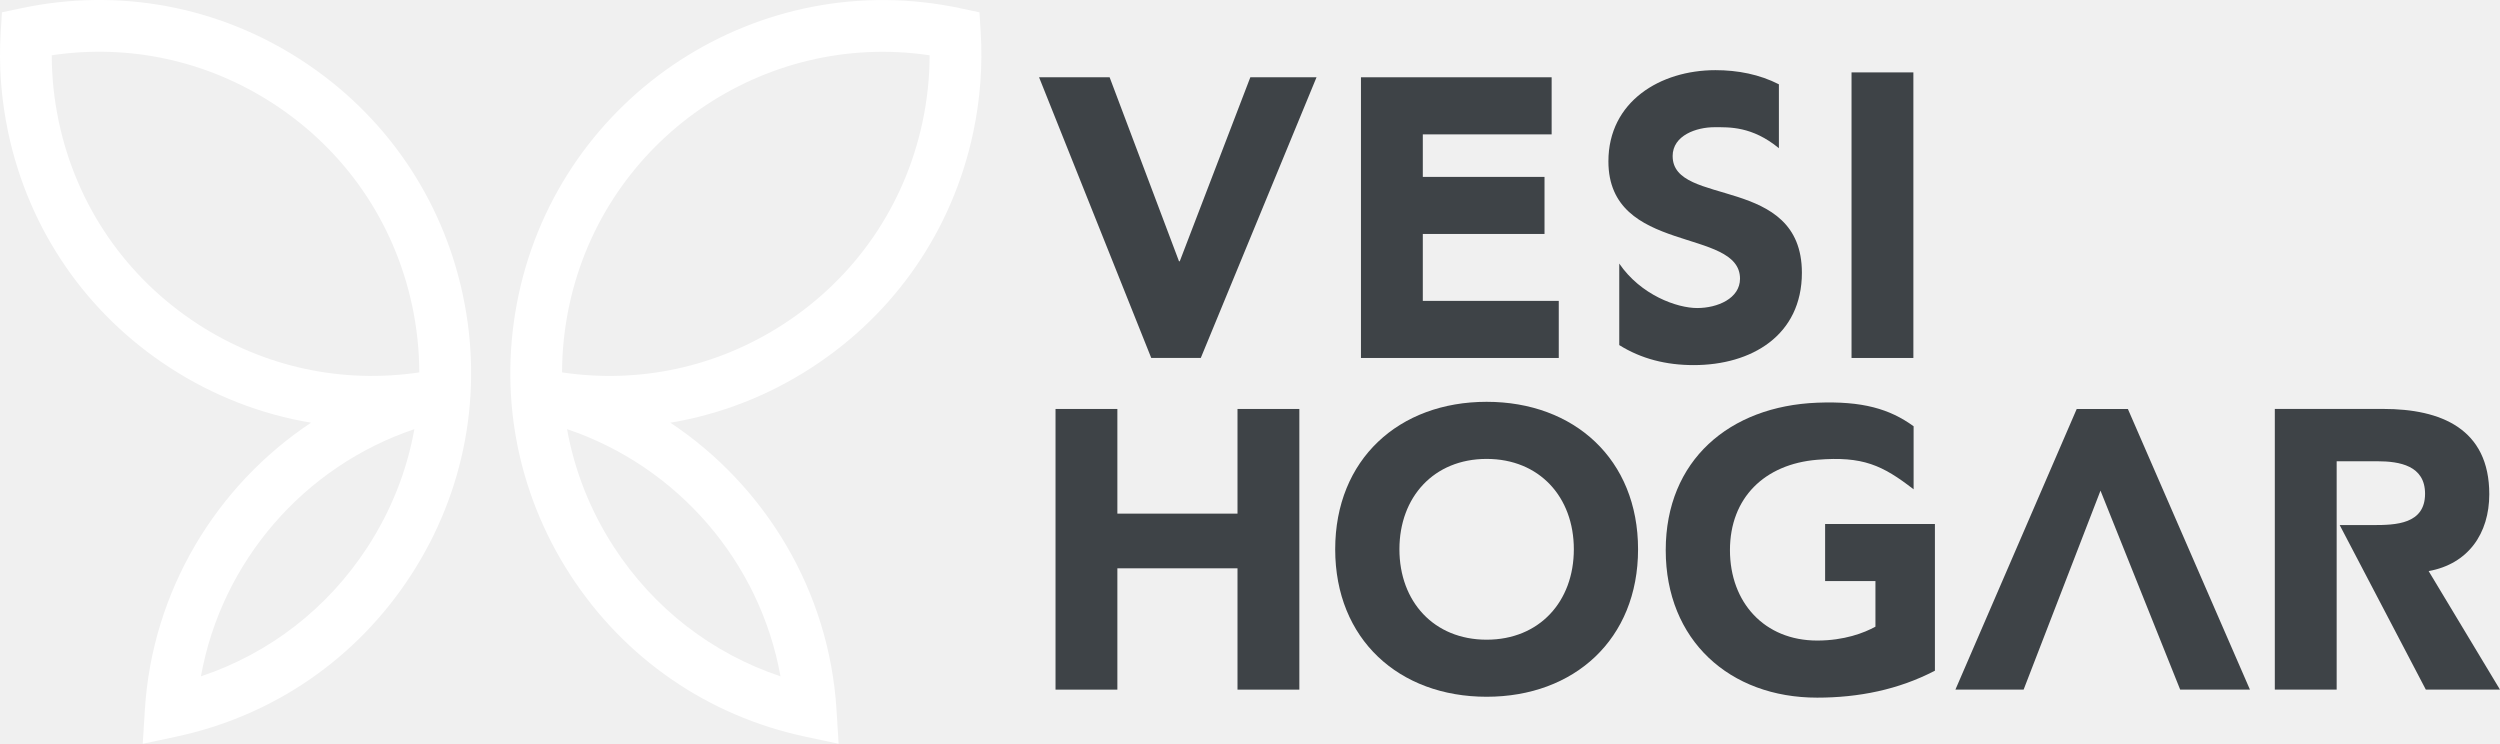
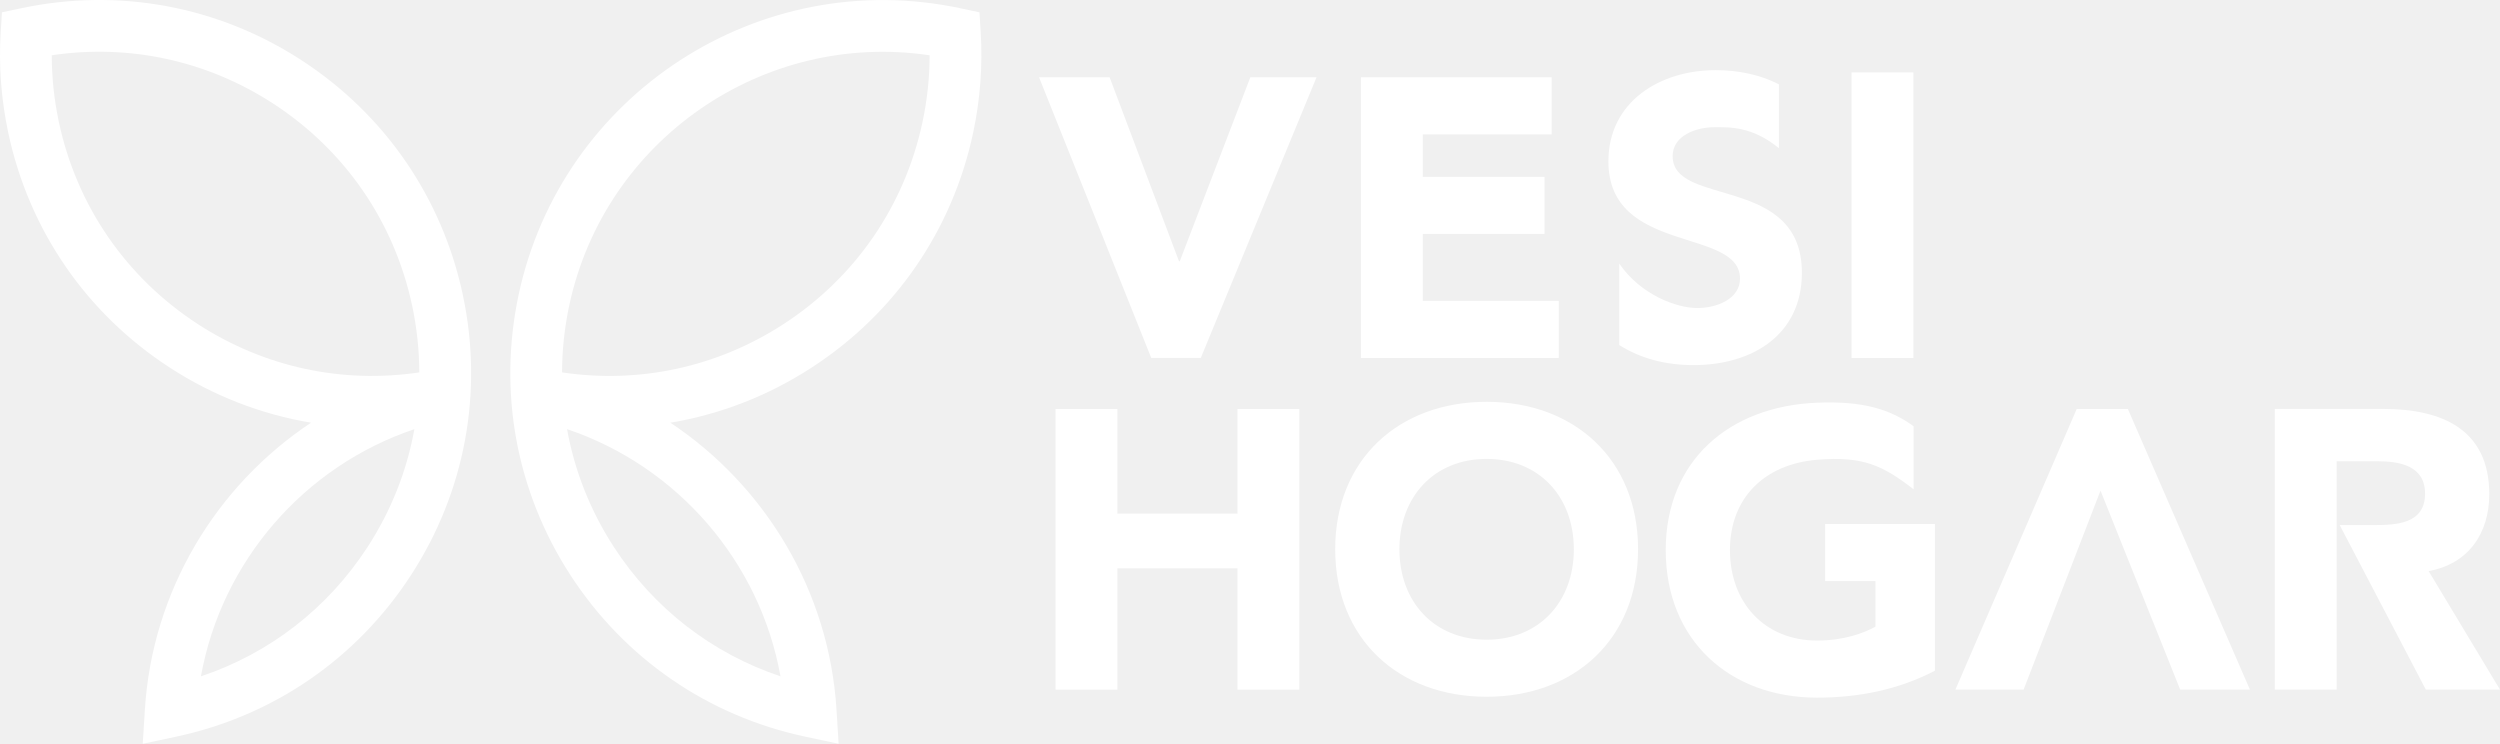
<svg xmlns="http://www.w3.org/2000/svg" id="Layer_1" viewBox="0 0 757.94 225.49">
  <defs>
    <style>
      .cls-1 {
-         fill: #3e4347;
+         fill: #FFFFFF;
      }

      .cls-2 {
        fill: #FFFFFF;
      }
    </style>
  </defs>
  <path class="cls-1" d="M315.02,23.43h21.39l21.03,55.77h.24l21.39-55.77h20.07l-35.09,85.09h-15.02l-34.01-85.09Z" />
  <path class="cls-1" d="M412.61,23.43h57.81v17.31h-39.06v12.89h36.9v17.3h-36.9v20.29h41.22v17.31h-59.97V23.43Z" />
  <path class="cls-1" d="M561.34,21.95h18.75V108.53h-18.75V21.95Z" />
  <path class="cls-1" d="M320.01,123.99h18.75v31.73h36.42v-31.73h18.75v85.09h-18.75v-36.78h-36.42v36.78h-18.75V123.99Z" />
  <path class="cls-1" d="M450.71,121.82c26.56,0,45.91,17.43,45.91,44.71s-19.35,44.71-45.91,44.71-45.91-17.42-45.91-44.71,19.35-44.71,45.91-44.71Zm0,72.12c15.98,0,26.44-11.54,26.44-27.41s-10.46-27.4-26.44-27.4-26.44,11.54-26.44,27.4,10.46,27.41,26.44,27.41Z" />
  <path class="cls-1" d="M736.3,173.14c12.02-2.16,18.39-11.41,18.39-23.32,0-19.83-14.66-25.84-32.09-25.84h-32.93v85.09h18.75v-69.23h12.26c6.85,0,14.54,1.32,14.54,9.85,0,9.25-8.9,9.5-15.75,9.5h-10.13l26.11,49.88h22.48l-21.63-35.94Z" />
  <path class="cls-1" d="M553.33,176.17h15.26v13.82c-3.48,1.92-9.49,4.21-17.67,4.21-15.98,0-26.44-11.54-26.44-27.41s10.51-26.09,26.44-27.4c13.84-1.14,19.8,1.65,29.24,8.96v-19.12c-7.25-5.26-15.51-7.69-29.24-7.14-26.54,1.05-45.91,17.43-45.91,44.71s19.35,44.71,45.91,44.71c12.5,0,24.64-2.4,35.7-8.17v-44.47h-33.29v17.3Z" />
  <polygon class="cls-1" points="645.12 123.99 629.61 123.99 592.83 209.08 613.51 209.08 636.82 148.75 660.98 209.08 682.13 209.08 645.12 123.99" />
  <path class="cls-1" d="M507.1,47.35c0-6.37,7.33-8.78,12.62-8.78,4.53,0,11.45-.34,19.6,6.36V25.56c-5.84-2.99-12.44-4.29-19.24-4.29-16.71,0-32.45,9.5-32.45,27.65,0,28.36,39.9,19.95,39.9,35.57,0,6.01-6.85,8.9-12.98,8.9s-17.11-3.93-23.63-13.48v24.71c6.68,4.18,14.23,6.07,22.56,6.07,17.55,0,32.81-9.01,32.81-28,0-29.81-39.18-19.84-39.18-35.33Z" />
  <path class="cls-2" d="M254.26,225.49l-10.1-2.15c-29.5-6.27-54.78-23.66-71.2-48.95-16.42-25.29-22.01-55.46-15.74-84.95C170.17,28.55,230.24-10.46,291.12,2.5l5.83,1.24,.37,5.95c.63,10.17-.13,20.45-2.28,30.54-6.27,29.49-23.65,54.78-48.95,71.2-13.22,8.58-27.77,14.21-42.86,16.72,28.84,19.17,48.16,51.1,50.38,87.03l.64,10.31Zm-82.34-95.38c2.26,12.58,7.03,24.7,14.2,35.74,12.09,18.62,29.76,32.26,50.51,39.2-6.24-34.74-31.19-63.64-64.7-74.94Zm-1.51-17.21c23.45,3.51,47.08-1.61,67.14-14.64,21.78-14.14,36.74-35.91,42.14-61.3,1.42-6.68,2.14-13.45,2.15-20.2-50.31-7.48-98.56,25.52-109.28,75.94-1.43,6.72-2.14,13.49-2.16,20.2Z" />
  <path class="cls-2" d="M43.28,225.49l.64-10.31c2.22-35.93,21.54-67.87,50.38-87.03-15.09-2.52-29.64-8.14-42.86-16.72C26.15,95.01,8.77,69.72,2.5,40.23,.35,30.12-.42,19.85,.22,9.69L.59,3.74l5.83-1.24c29.49-6.26,59.67-.68,84.96,15.74,25.29,16.42,42.67,41.71,48.95,71.2,6.27,29.5,.68,59.67-15.74,84.95-16.42,25.29-41.71,42.67-71.2,48.95l-10.1,2.15Zm82.34-95.38c-33.51,11.3-58.46,40.19-64.7,74.94,20.75-6.94,38.42-20.58,50.51-39.2,7.17-11.04,11.94-23.16,14.2-35.74ZM15.69,16.76c0,6.74,.73,13.51,2.15,20.2,5.4,25.39,20.37,47.17,42.14,61.3,20.06,13.03,43.69,18.14,67.14,14.64-.02-6.72-.73-13.48-2.16-20.2-5.4-25.39-20.37-47.17-42.14-61.3C62.77,18.37,39.14,13.25,15.69,16.76Z" />
</svg>
